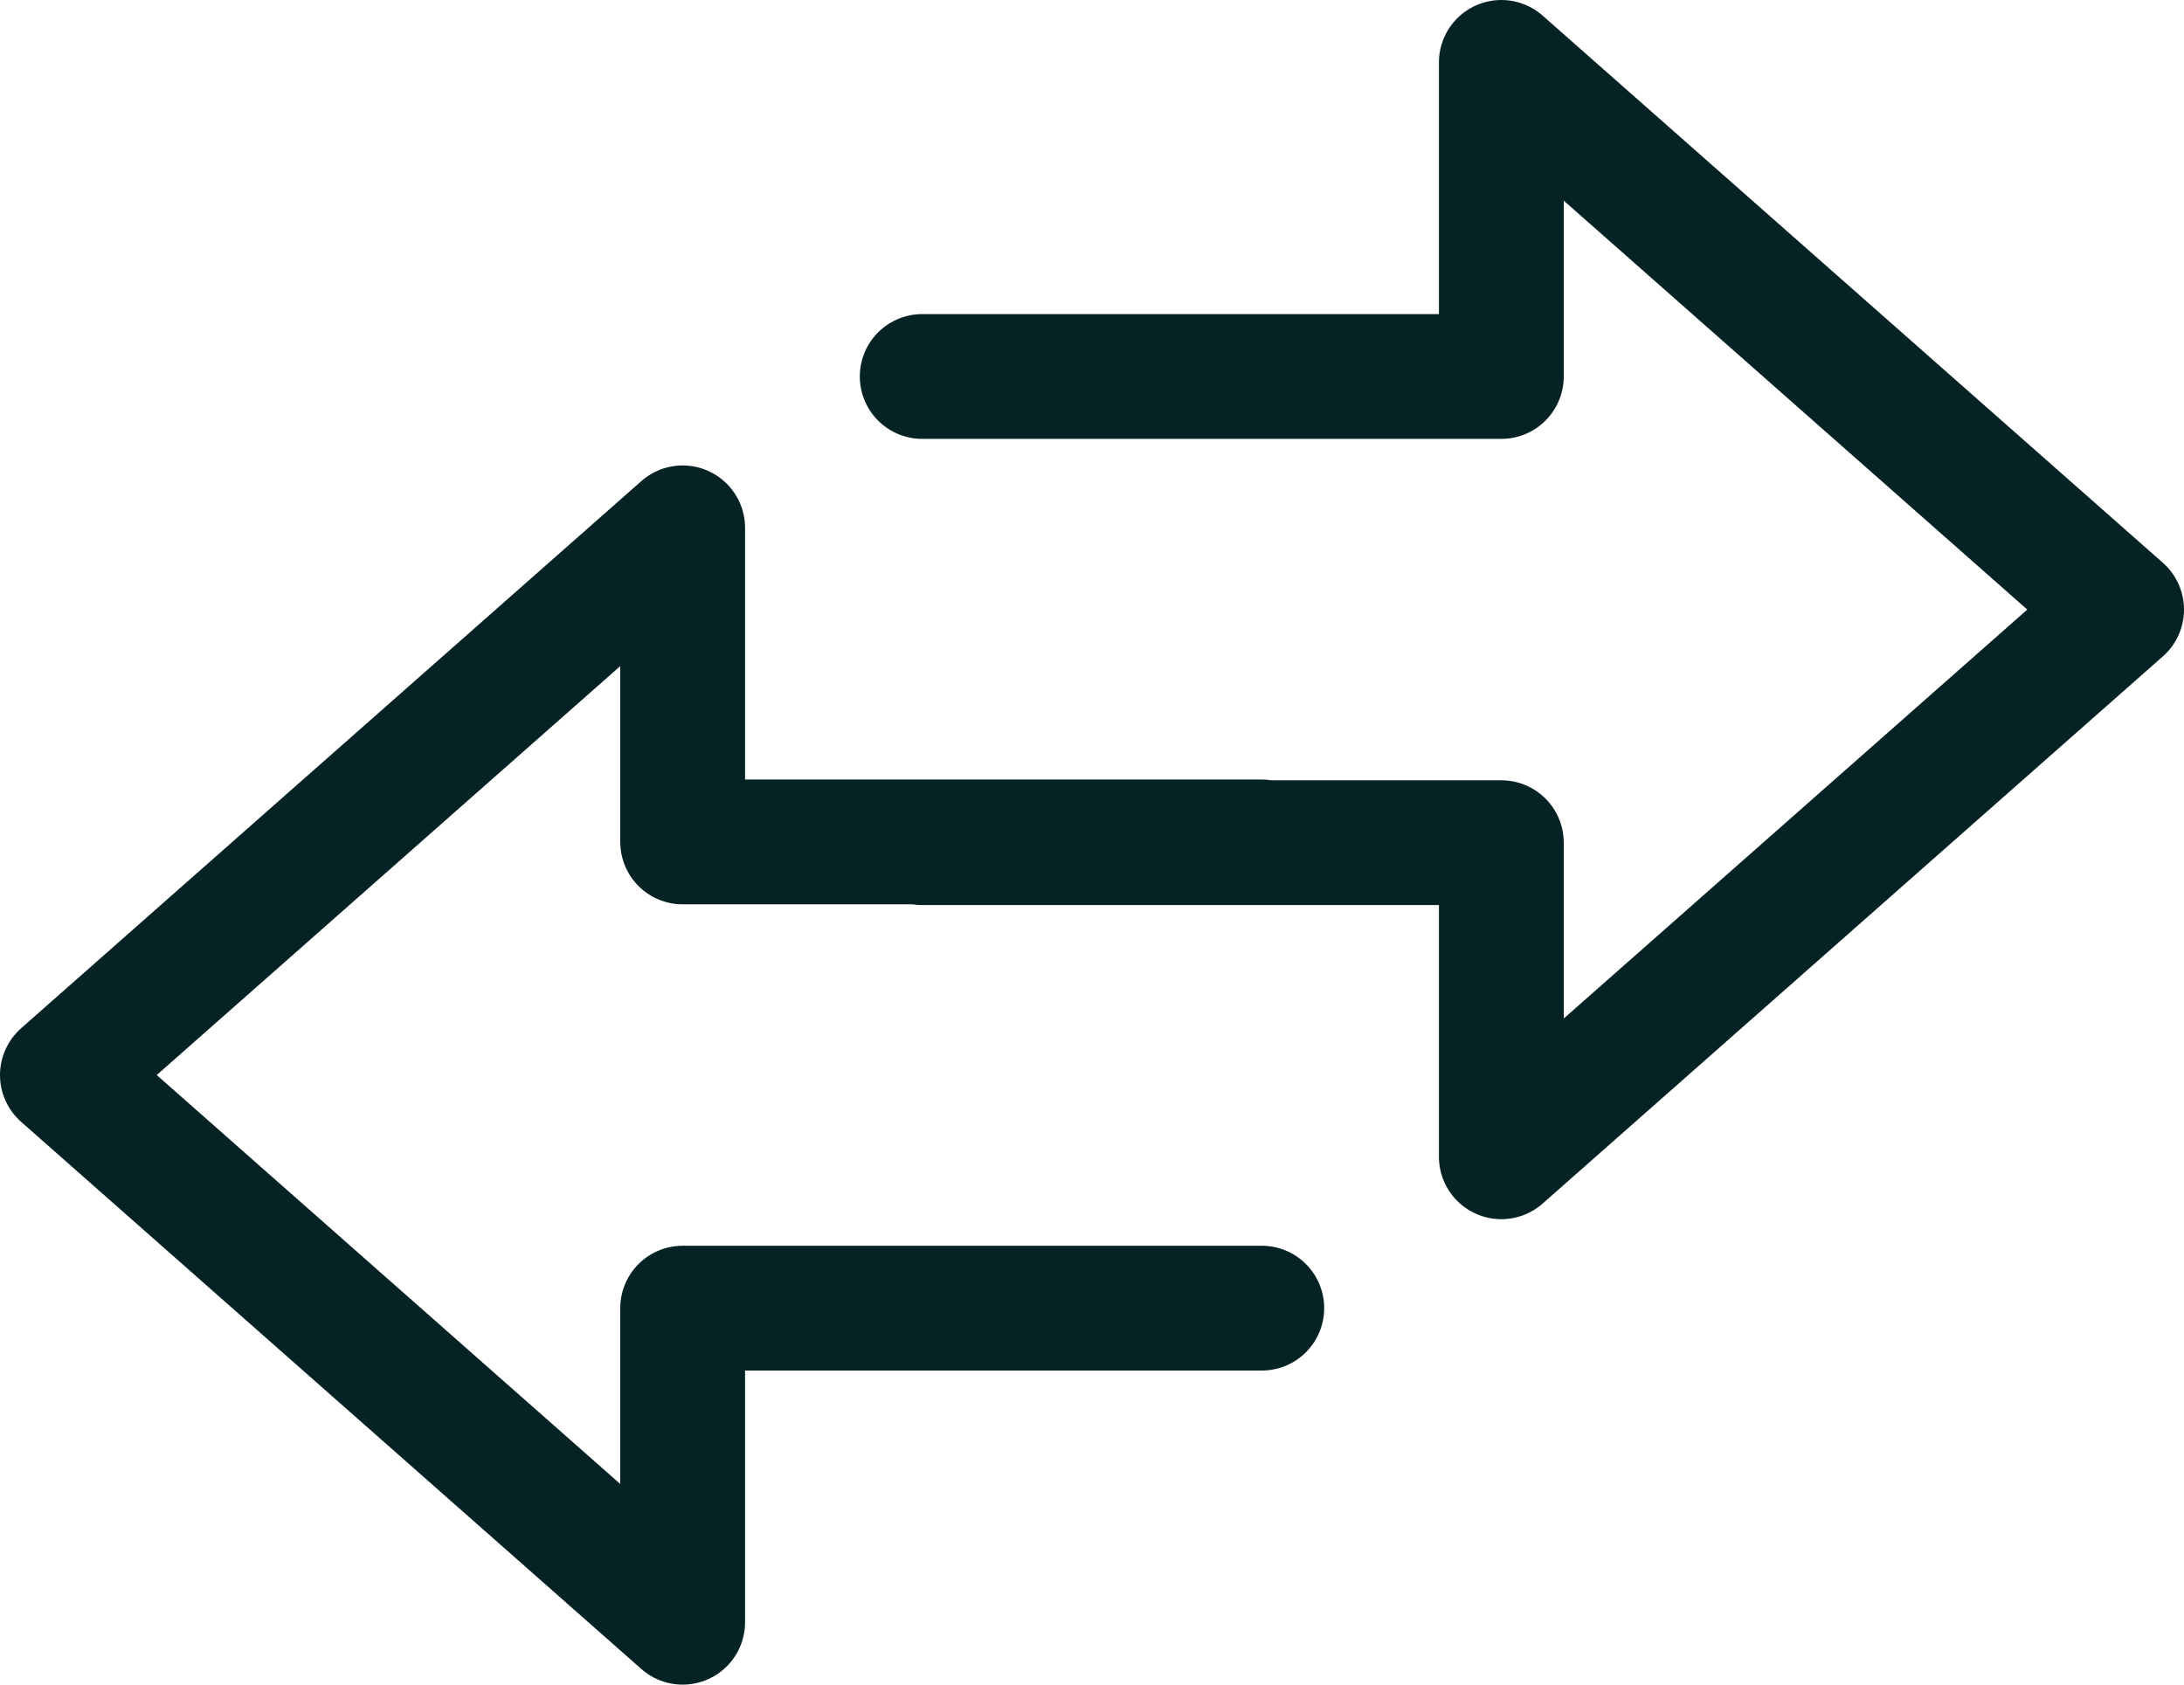
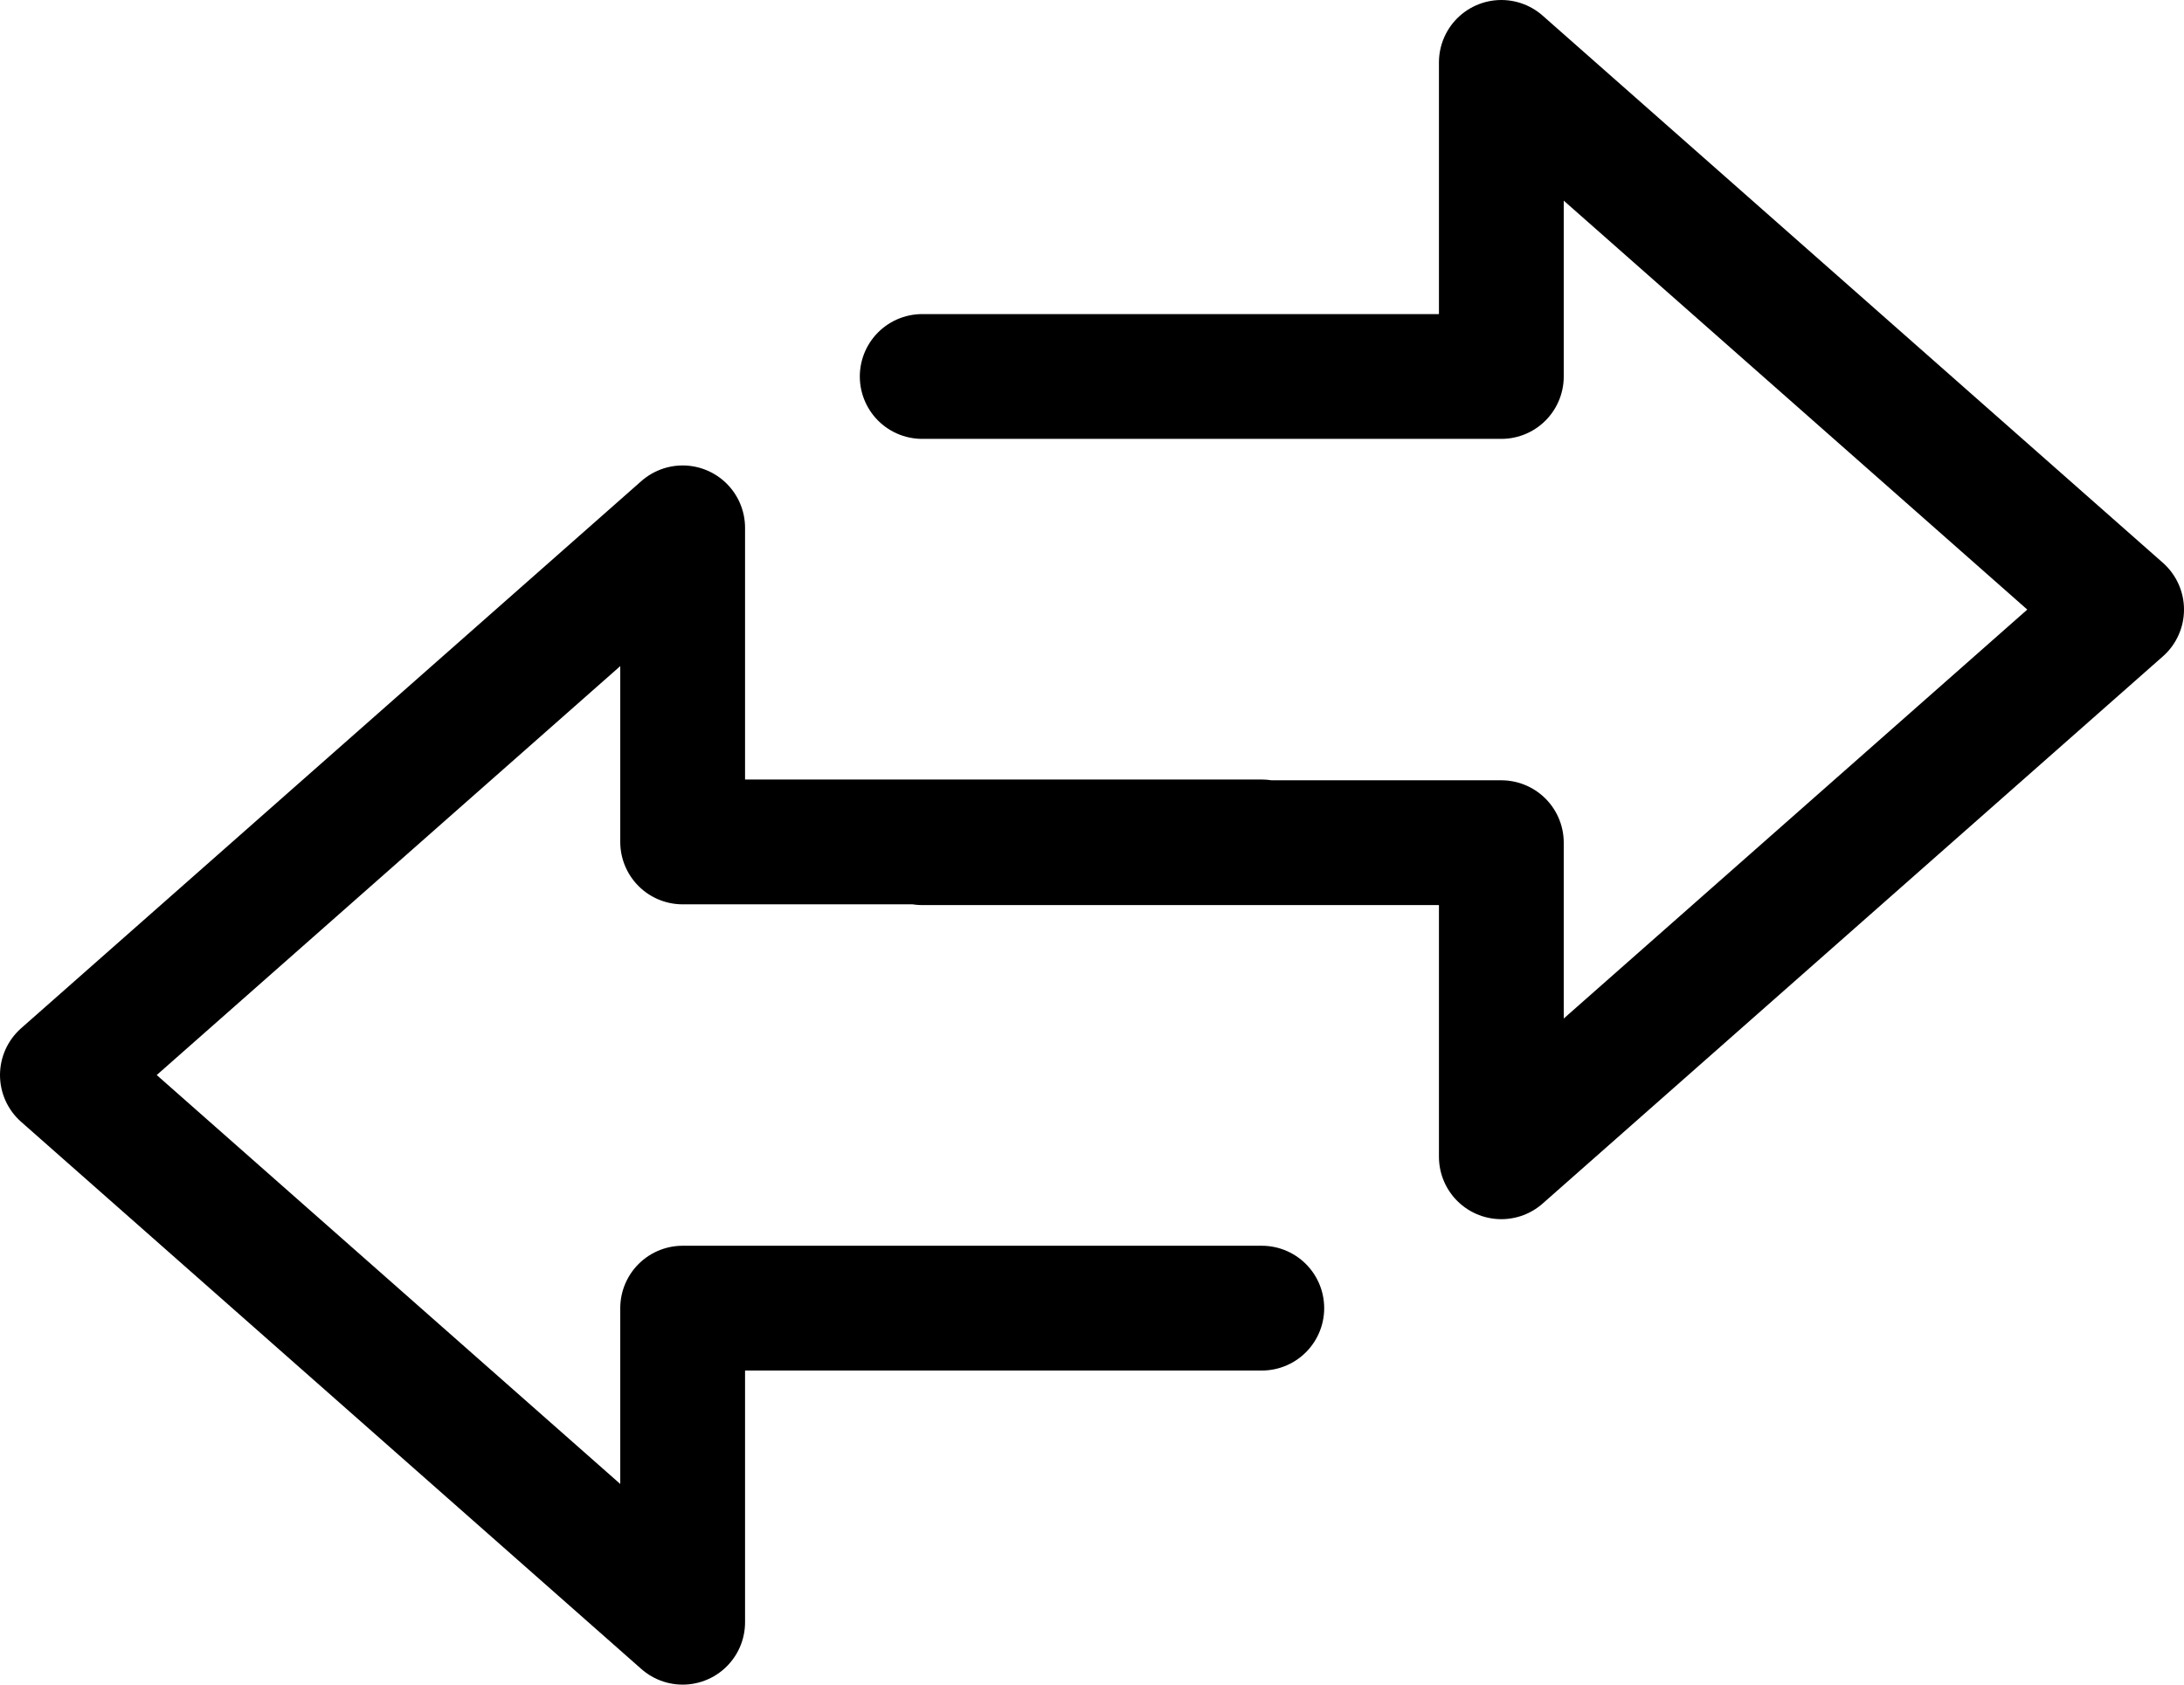
<svg xmlns="http://www.w3.org/2000/svg" width="35" height="27" viewBox="0 0 35 27" fill="none">
-   <path d="M14.779 13.506H24.06V18.54L34 9.77L24.06 1V6.034H14.779M20.221 13.494H10.94V8.46L1 17.23L10.94 26V20.966H20.221" stroke="#052224" stroke-width="2" stroke-linecap="round" stroke-linejoin="round" />
+   <path d="M14.779 13.506H24.06V18.54L34 9.77L24.06 1V6.034H14.779M20.221 13.494H10.94V8.46L1 17.23L10.94 26V20.966H20.221" stroke="currentColor" stroke-width="2" stroke-linecap="round" stroke-linejoin="round" />
</svg>
